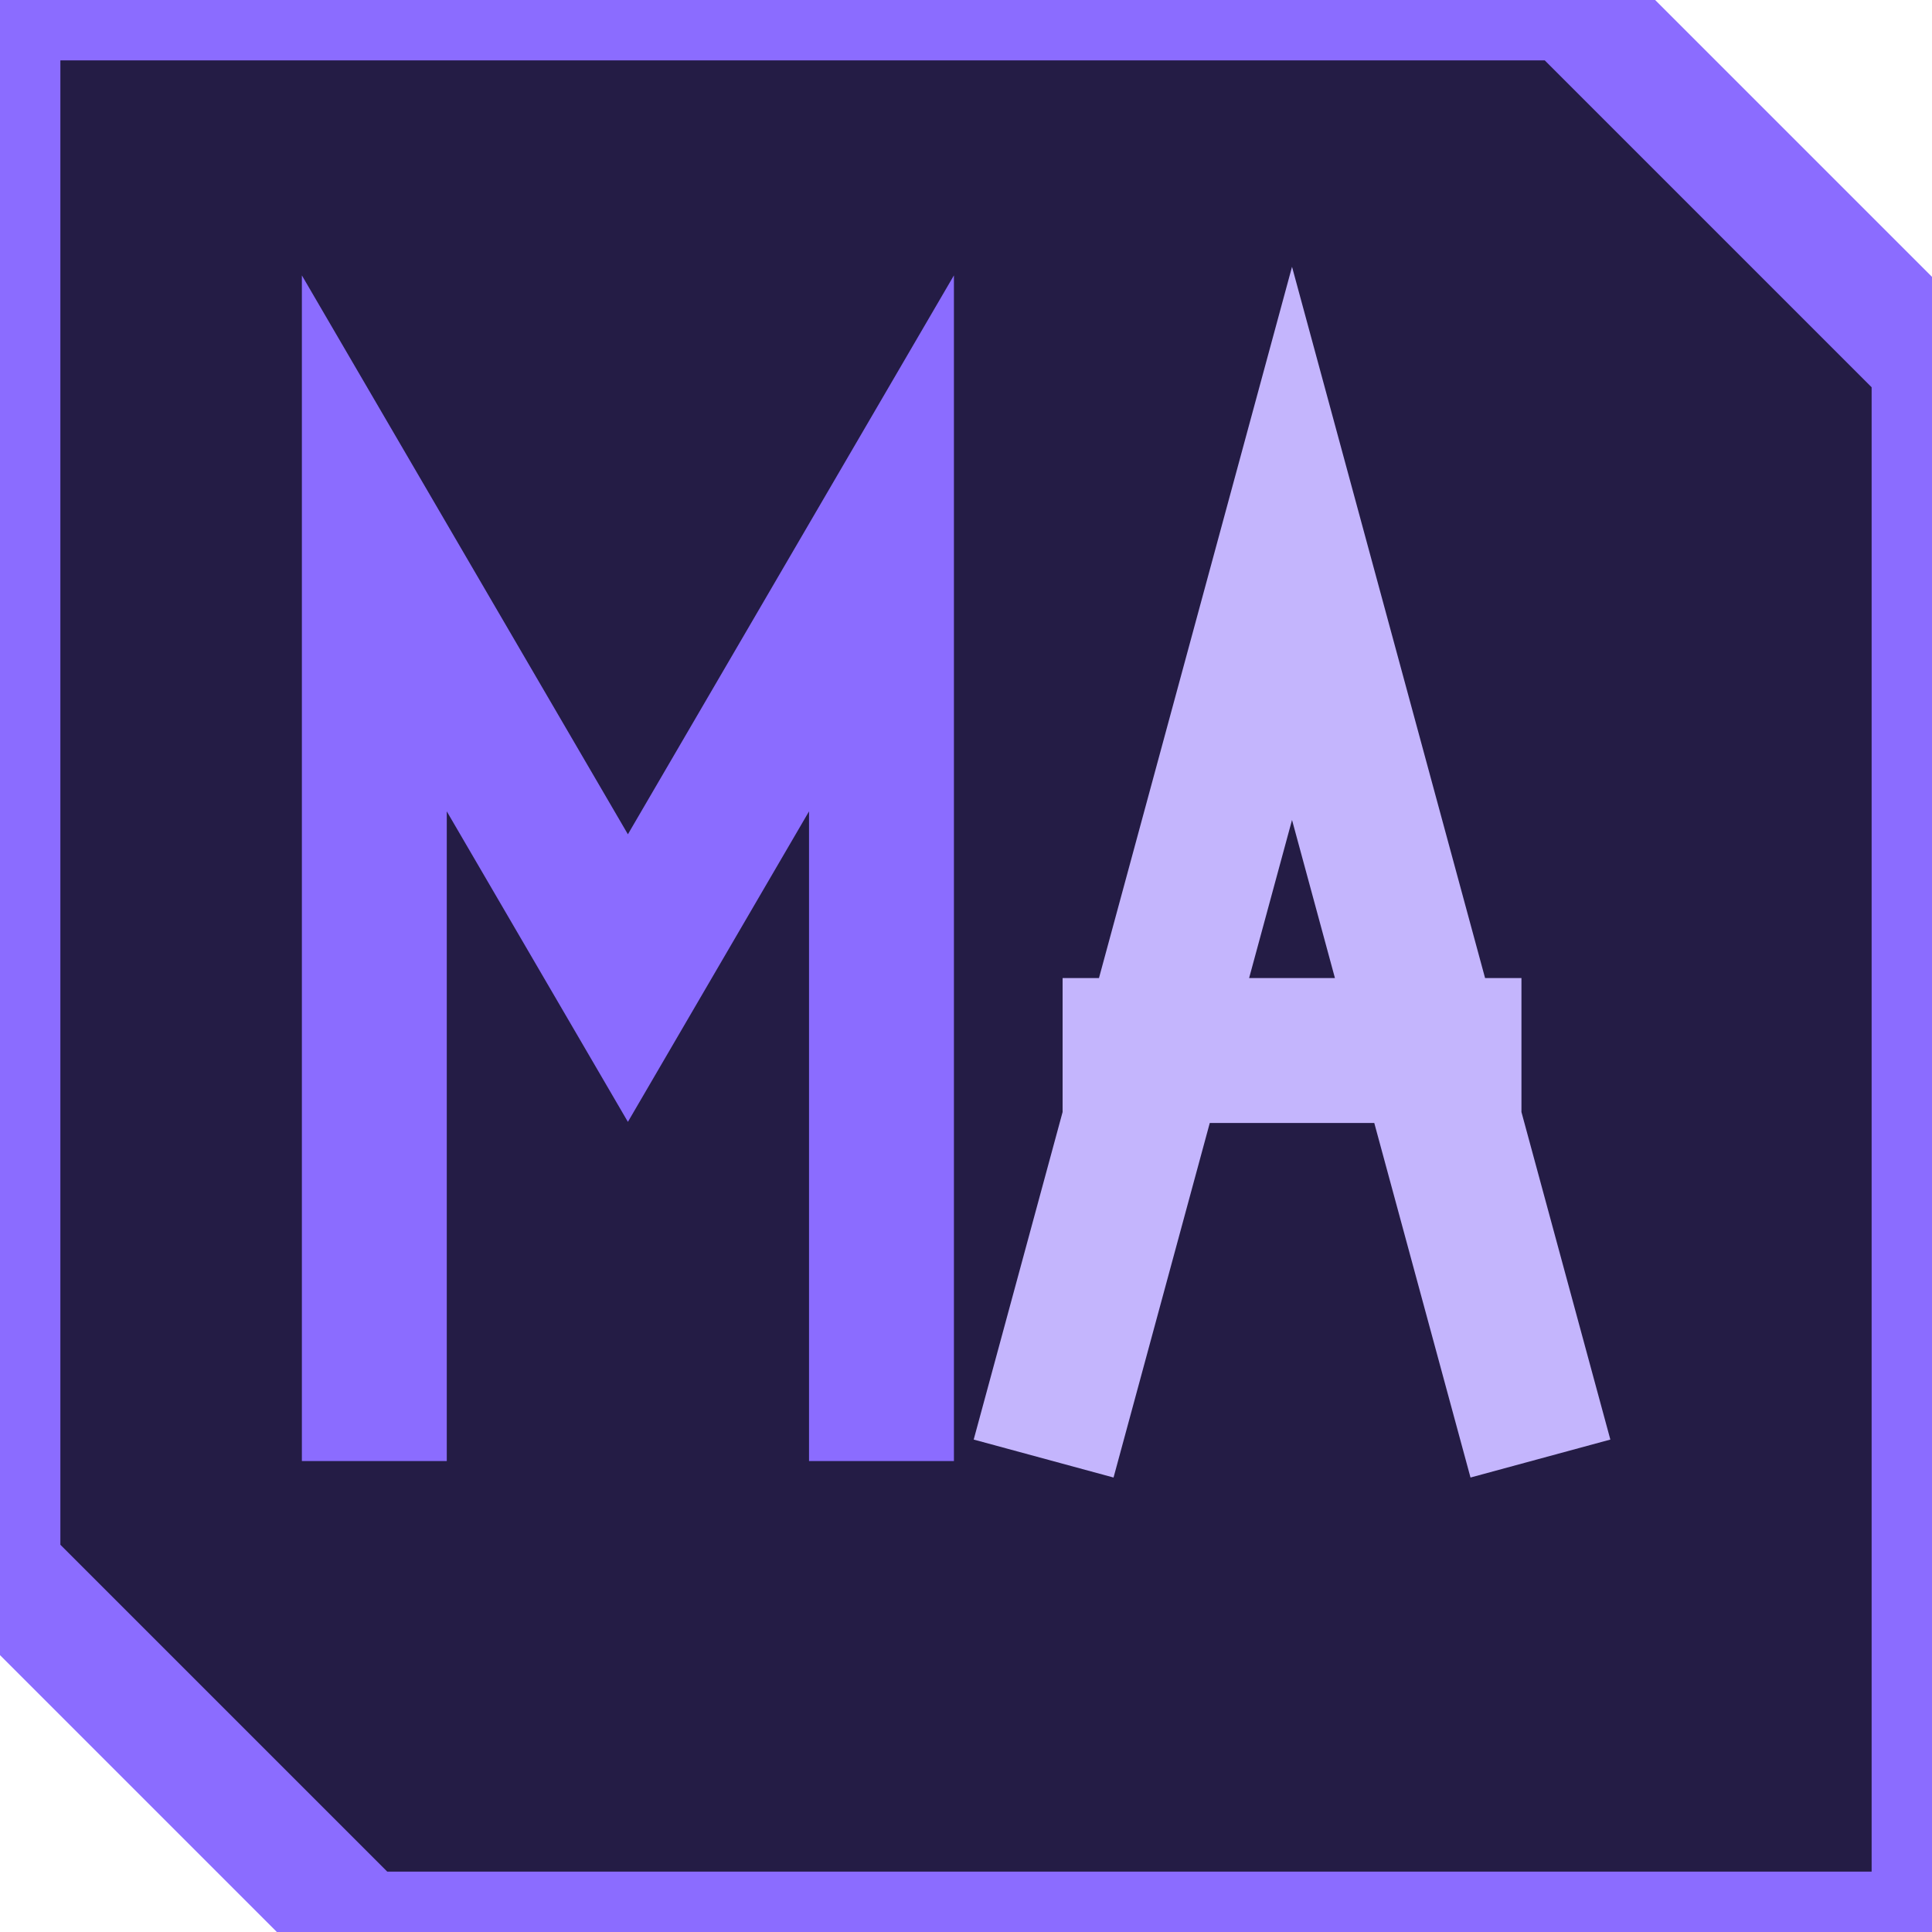
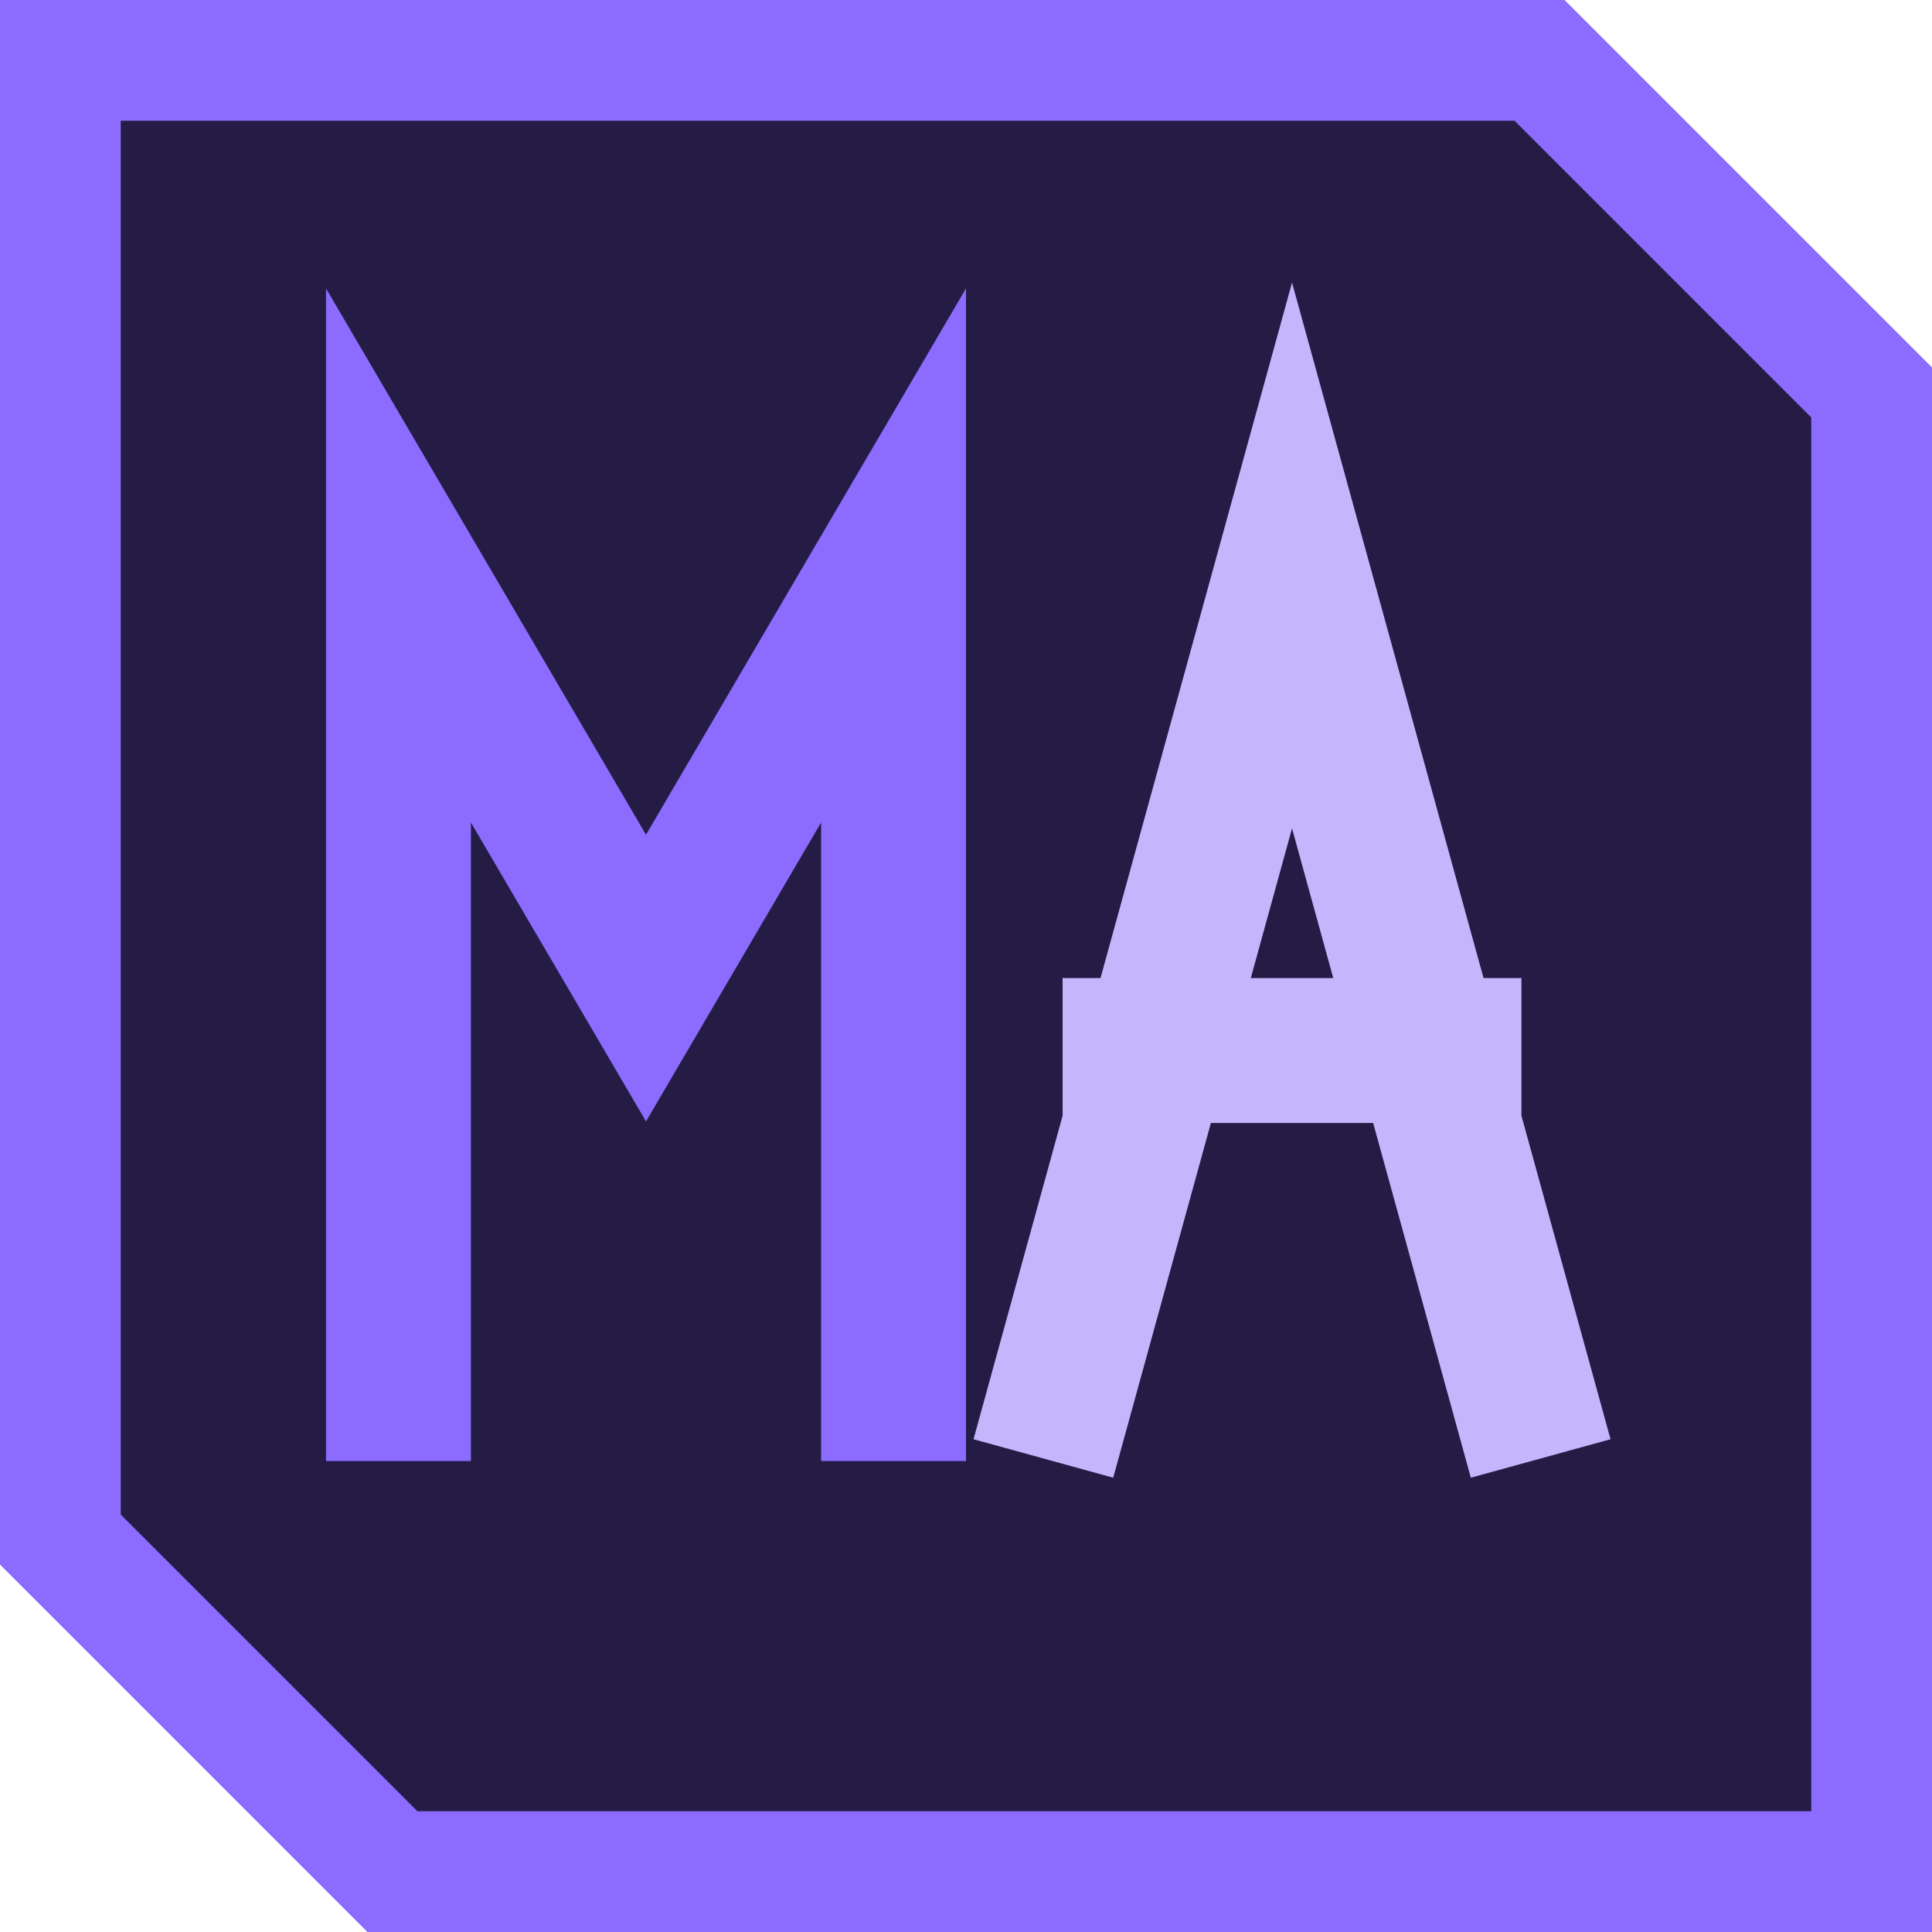
<svg xmlns="http://www.w3.org/2000/svg" viewBox="0 0 32 32" role="img" aria-label="MA monogram">
-   <path d="M0 0h26l6 6v26H6l-6-6z" fill="#241c45" />
-   <path d="M0 0h26l6 6v26H6l-6-6z" fill="none" stroke="#8b6cff" stroke-width="2" />
-   <path d="M6.2 23V9L10.4 16.2 14.6 9V23" fill="none" stroke="#8b6cff" stroke-width="2.4" stroke-linecap="square" stroke-linejoin="miter" />
-   <path d="M17.6 23 21.4 9 25.2 23M18.8 17.4h5.2" fill="none" stroke="#c4b5fd" stroke-width="2.4" stroke-linecap="square" stroke-linejoin="miter" />
+   <path d="M1 1h24.5L31 6.5V31H6.5L1 25.5Z" fill="#241c45" />
+   <path d="M1 1h24.5L31 6.5V31H6.5L1 25.5Z" fill="none" stroke="#8b6cff" stroke-width="2" />
+   <path d="M6.6 23V9.2L10.7 16.2 14.8 9.2V23" fill="none" stroke="#8b6cff" stroke-width="2.4" stroke-linecap="square" stroke-linejoin="miter" />
+   <path d="M17.6 23 21.4 9.2 25.2 23M18.8 17.4h5.2" fill="none" stroke="#c4b5fd" stroke-width="2.4" stroke-linecap="square" stroke-linejoin="miter" />
</svg>
